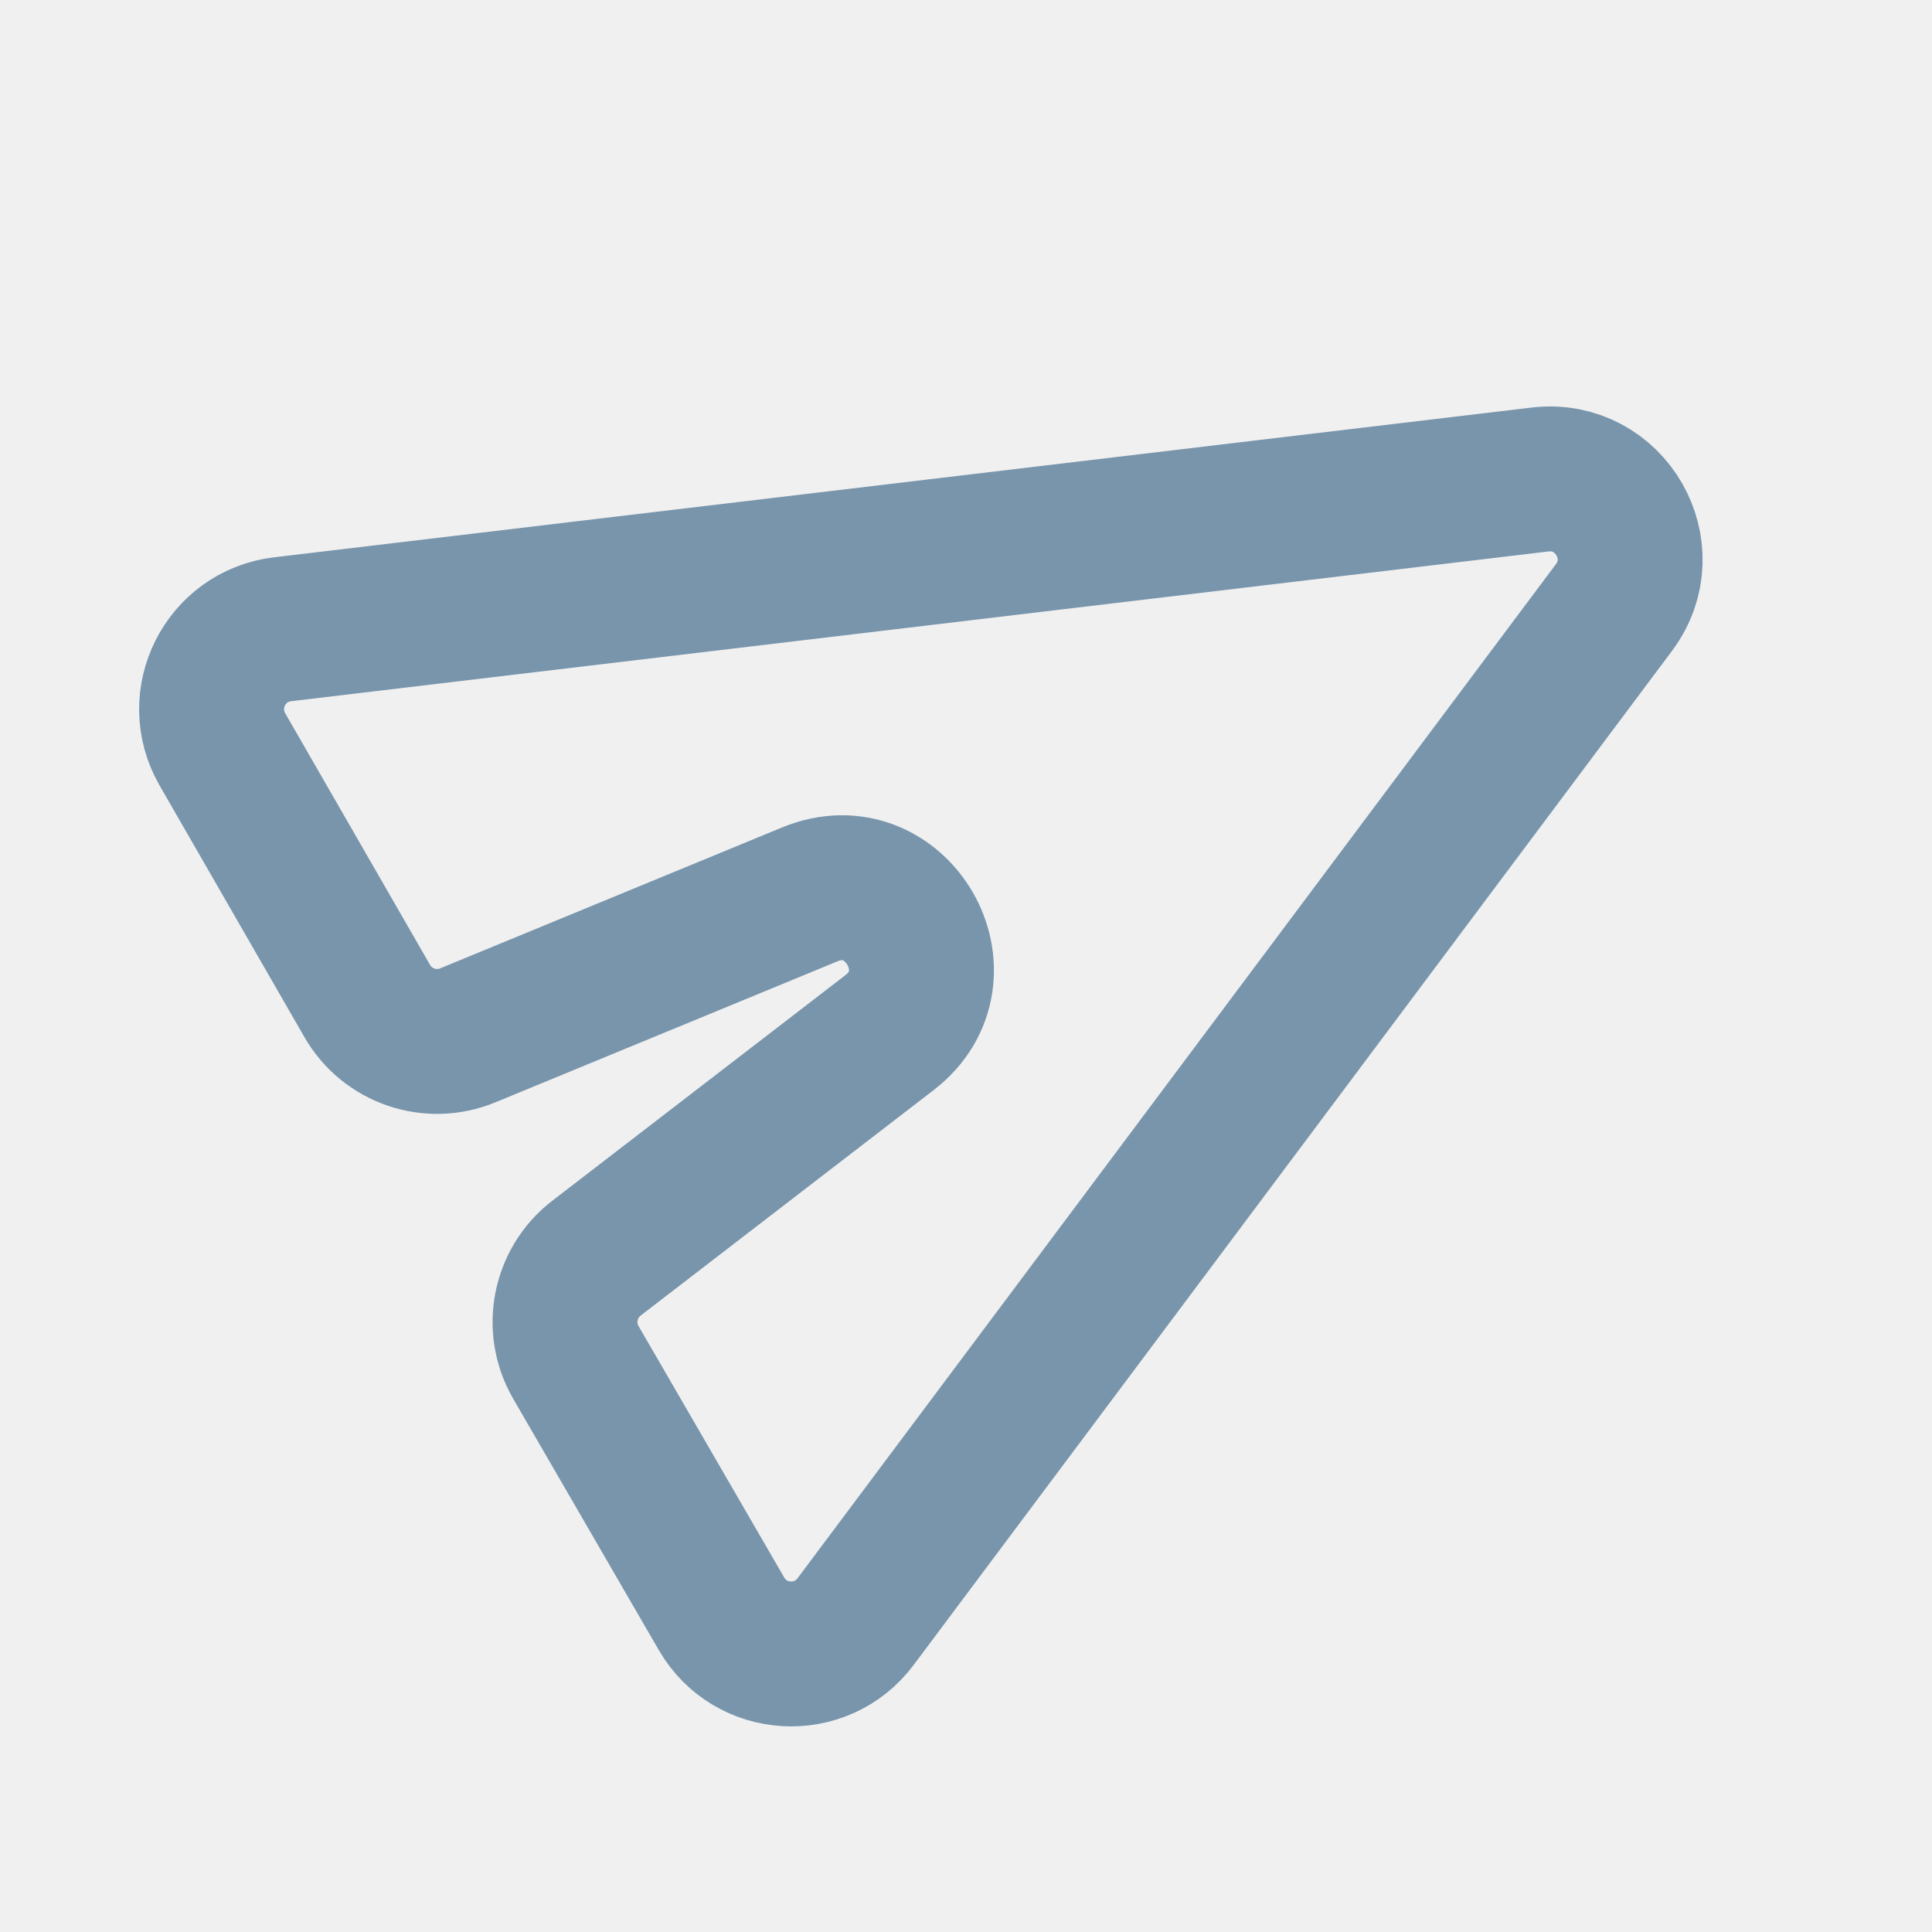
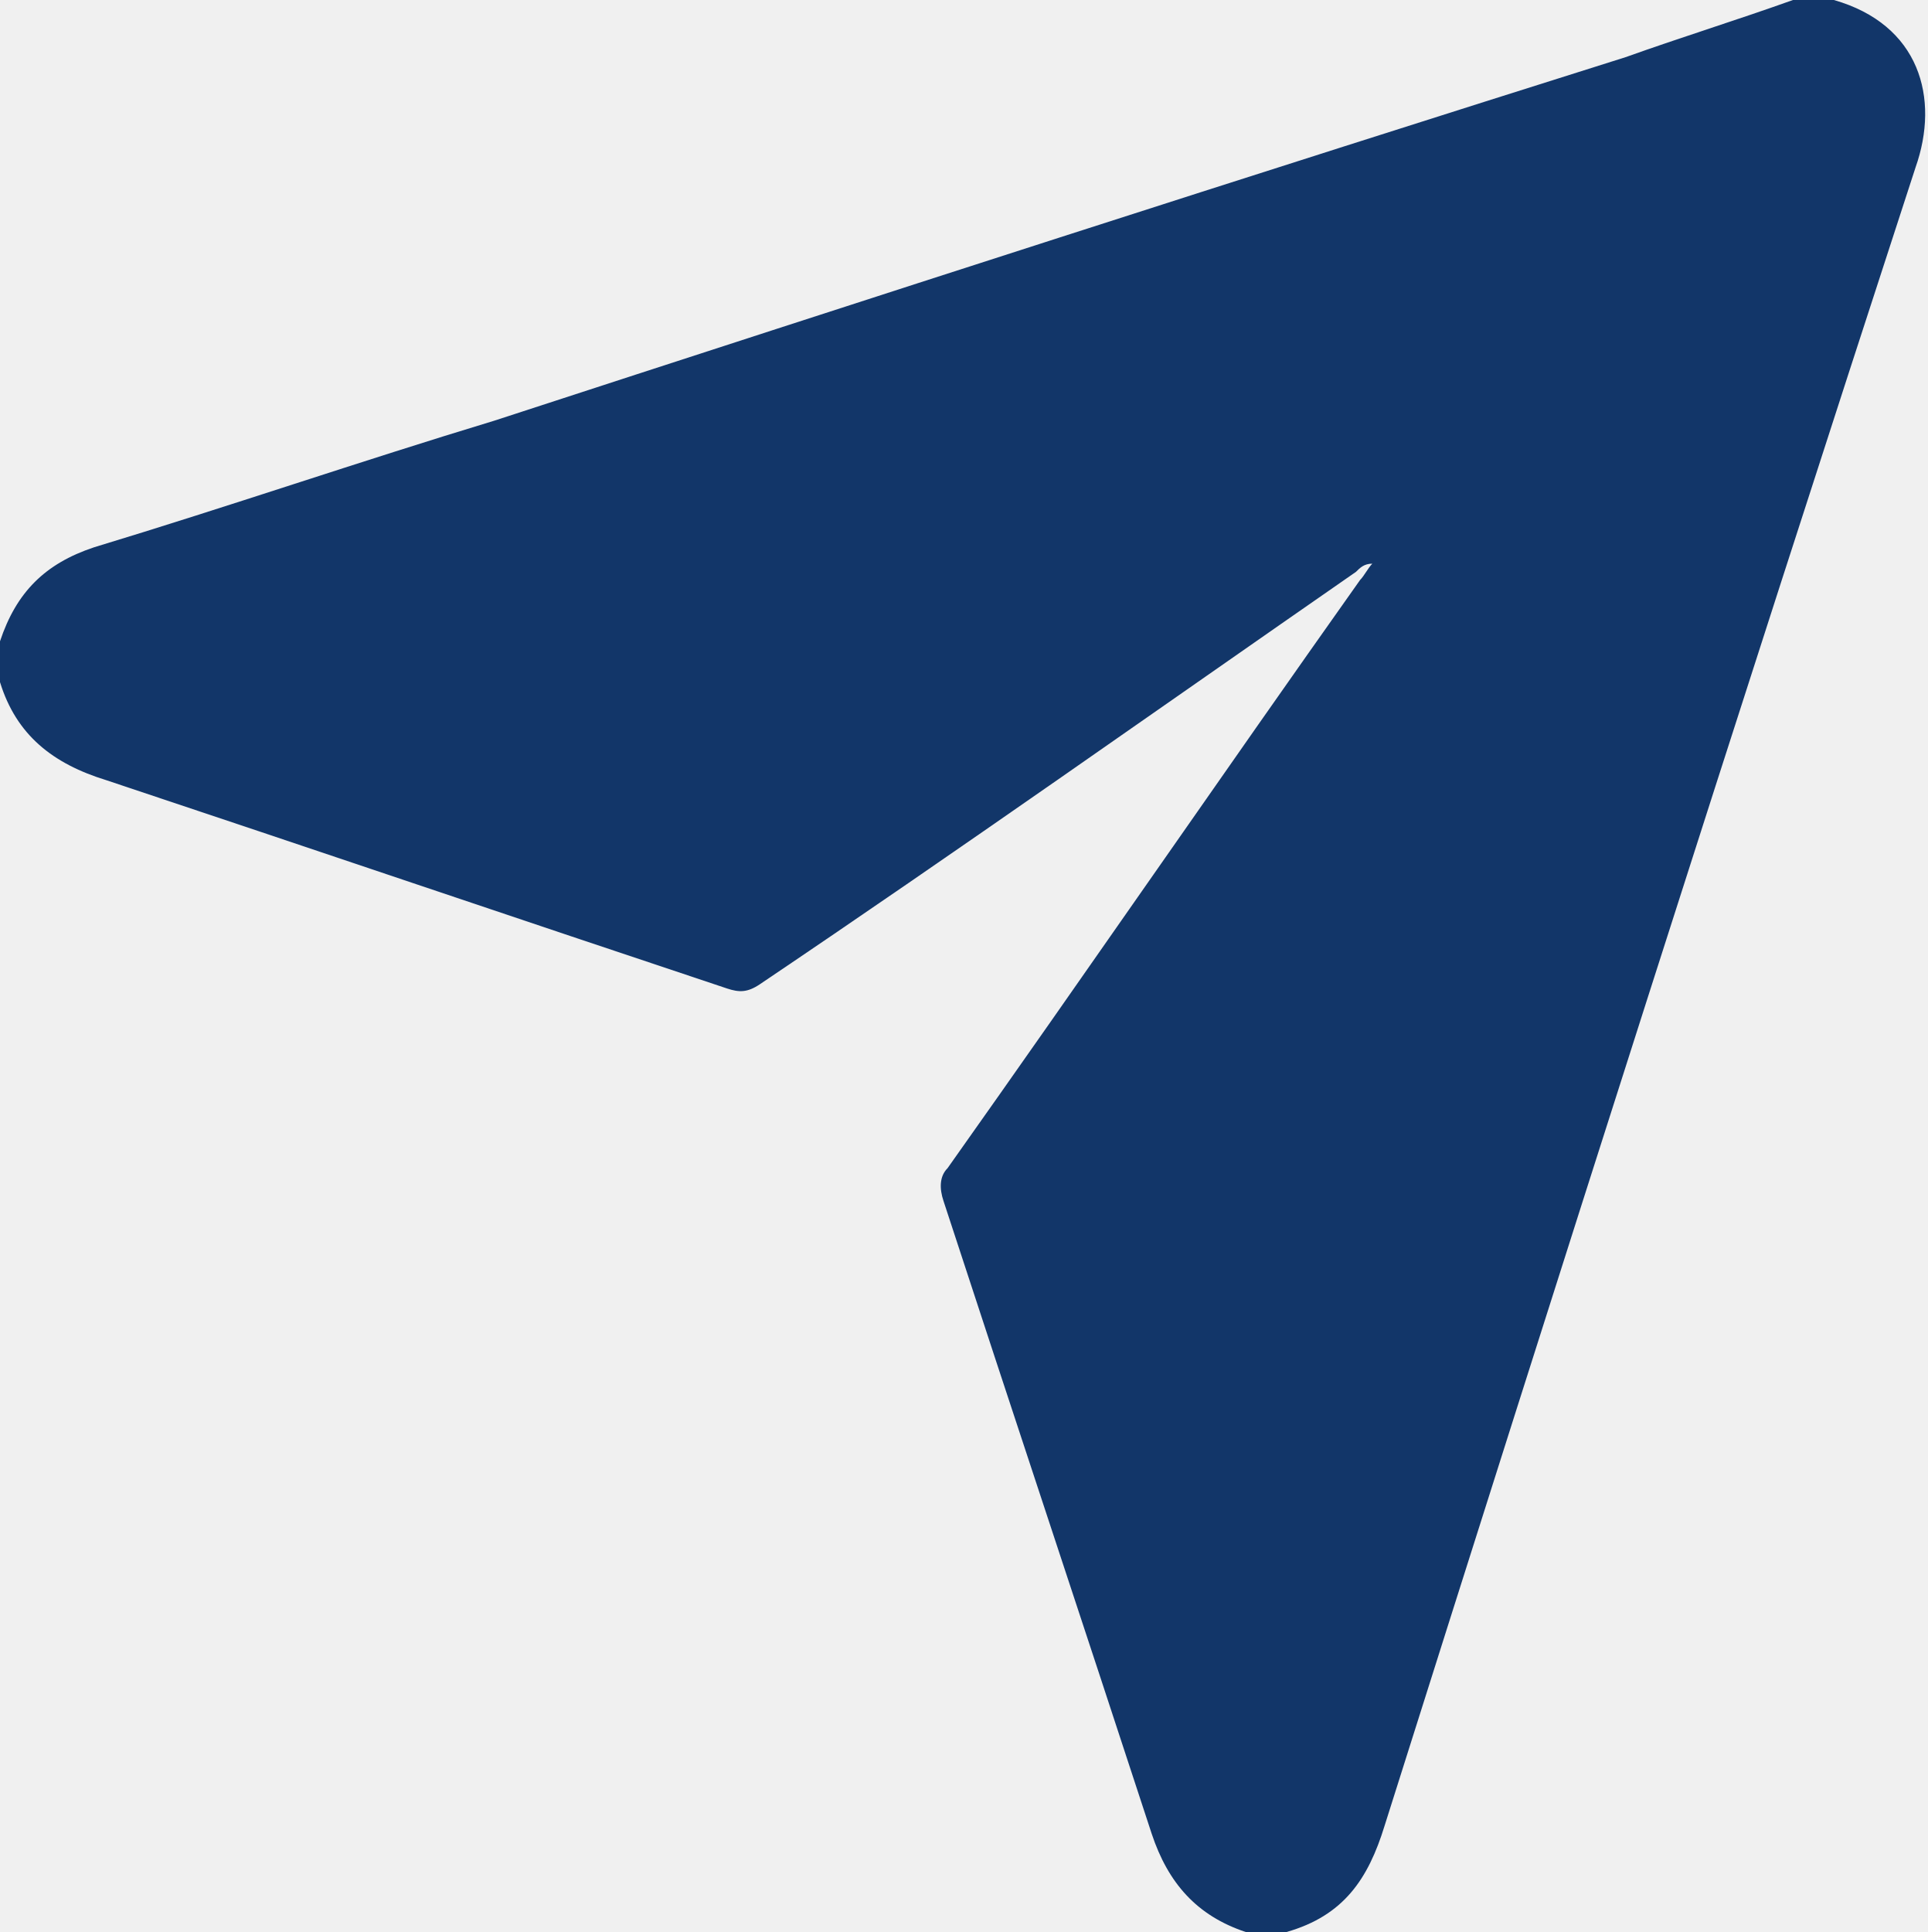
- <svg xmlns="http://www.w3.org/2000/svg" width="20" height="20" viewBox="0 0 20 20" fill="none">
-   <g clip-path="url(#clip0_1807_800)">
-     <path d="M7.469 16.706C7.768 17.223 8.499 17.266 8.857 16.787L16.707 6.29C17.146 5.704 16.669 4.877 15.941 4.964L2.926 6.514C2.332 6.584 2.004 7.239 2.302 7.757L3.802 10.363C4.011 10.726 4.456 10.877 4.842 10.718L8.382 9.259C9.281 8.888 9.978 10.096 9.208 10.69L6.174 13.025C5.843 13.28 5.752 13.741 5.961 14.103L7.469 16.706Z" stroke="#7895AC" stroke-width="1.5" stroke-linejoin="round" />
-   </g>
-   <defs>
-     <clipPath id="clip0_1807_800">
-       <rect width="20" height="20" fill="white" />
-     </clipPath>
-   </defs>
+ <svg xmlns="http://www.w3.org/2000/svg" version="1.1" id="圖層_1" x="0px" y="0px" viewBox="0 0 47.2 47.3" style="enable-background:new 0 0 47.2 47.3;" xml:space="preserve">
+   <style type="text/css">
+ 	.st0{fill:#123669;}
+ </style>
+   <path class="st0" d="M43.9,0c0.3,0,0.7,0,1,0c2.1,0.6,2.6,2.4,2,4.1c-4.4,13.5-8.7,27-13,40.6c-0.4,1.3-1,2.2-2.4,2.6  c-0.3,0-0.7,0-1,0c-1.2-0.4-1.9-1.2-2.3-2.4c-1.7-5.2-3.4-10.3-5.1-15.5c-0.1-0.3-0.1-0.6,0.1-0.8c3.4-4.8,6.7-9.6,10.1-14.4  c0.1-0.1,0.2-0.3,0.3-0.4c-0.2,0-0.3,0.1-0.4,0.2c-4.9,3.4-9.7,6.8-14.6,10.1c-0.3,0.2-0.5,0.2-0.8,0.1c-5.1-1.7-10.1-3.4-15.2-5.1  C1.3,18.7,0.4,18,0,16.7c0-0.3,0-0.7,0-1c0.4-1.2,1.1-1.9,2.3-2.3c3.3-1,6.5-2.1,9.8-3.1c9.2-3,18.5-6,27.7-8.9  C41.2,0.9,42.5,0.5,43.9,0z" />
</svg>
